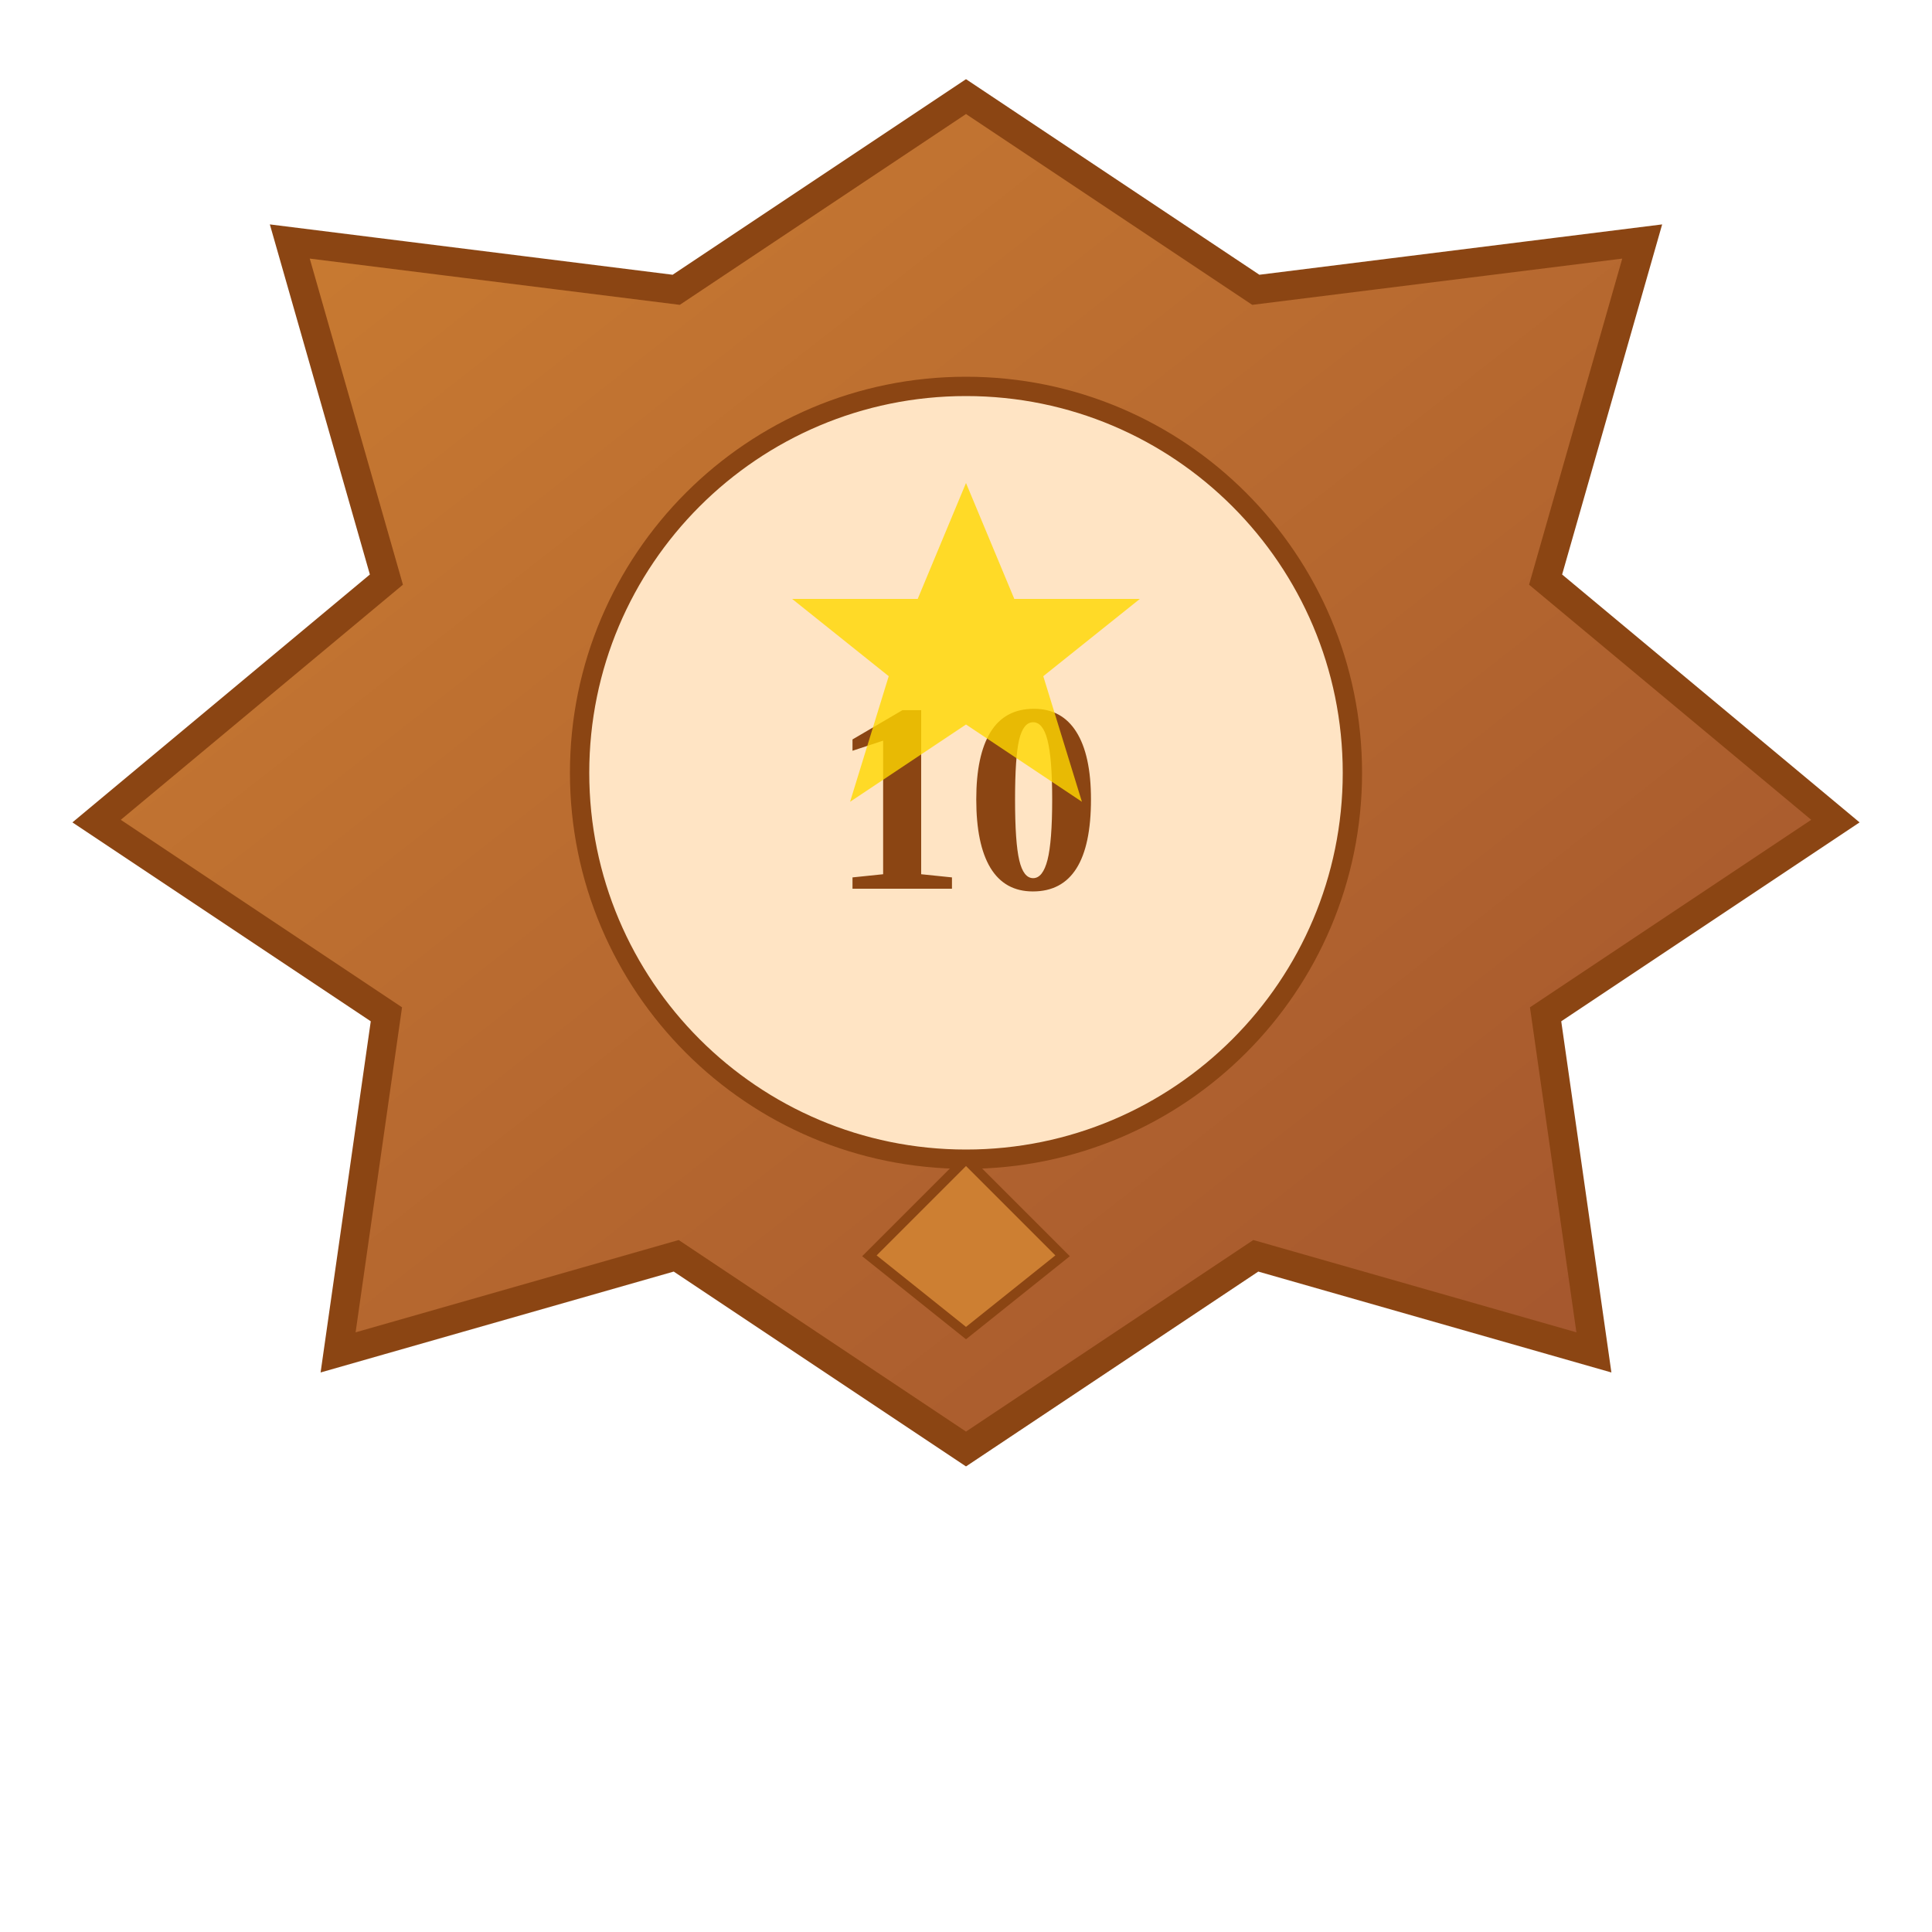
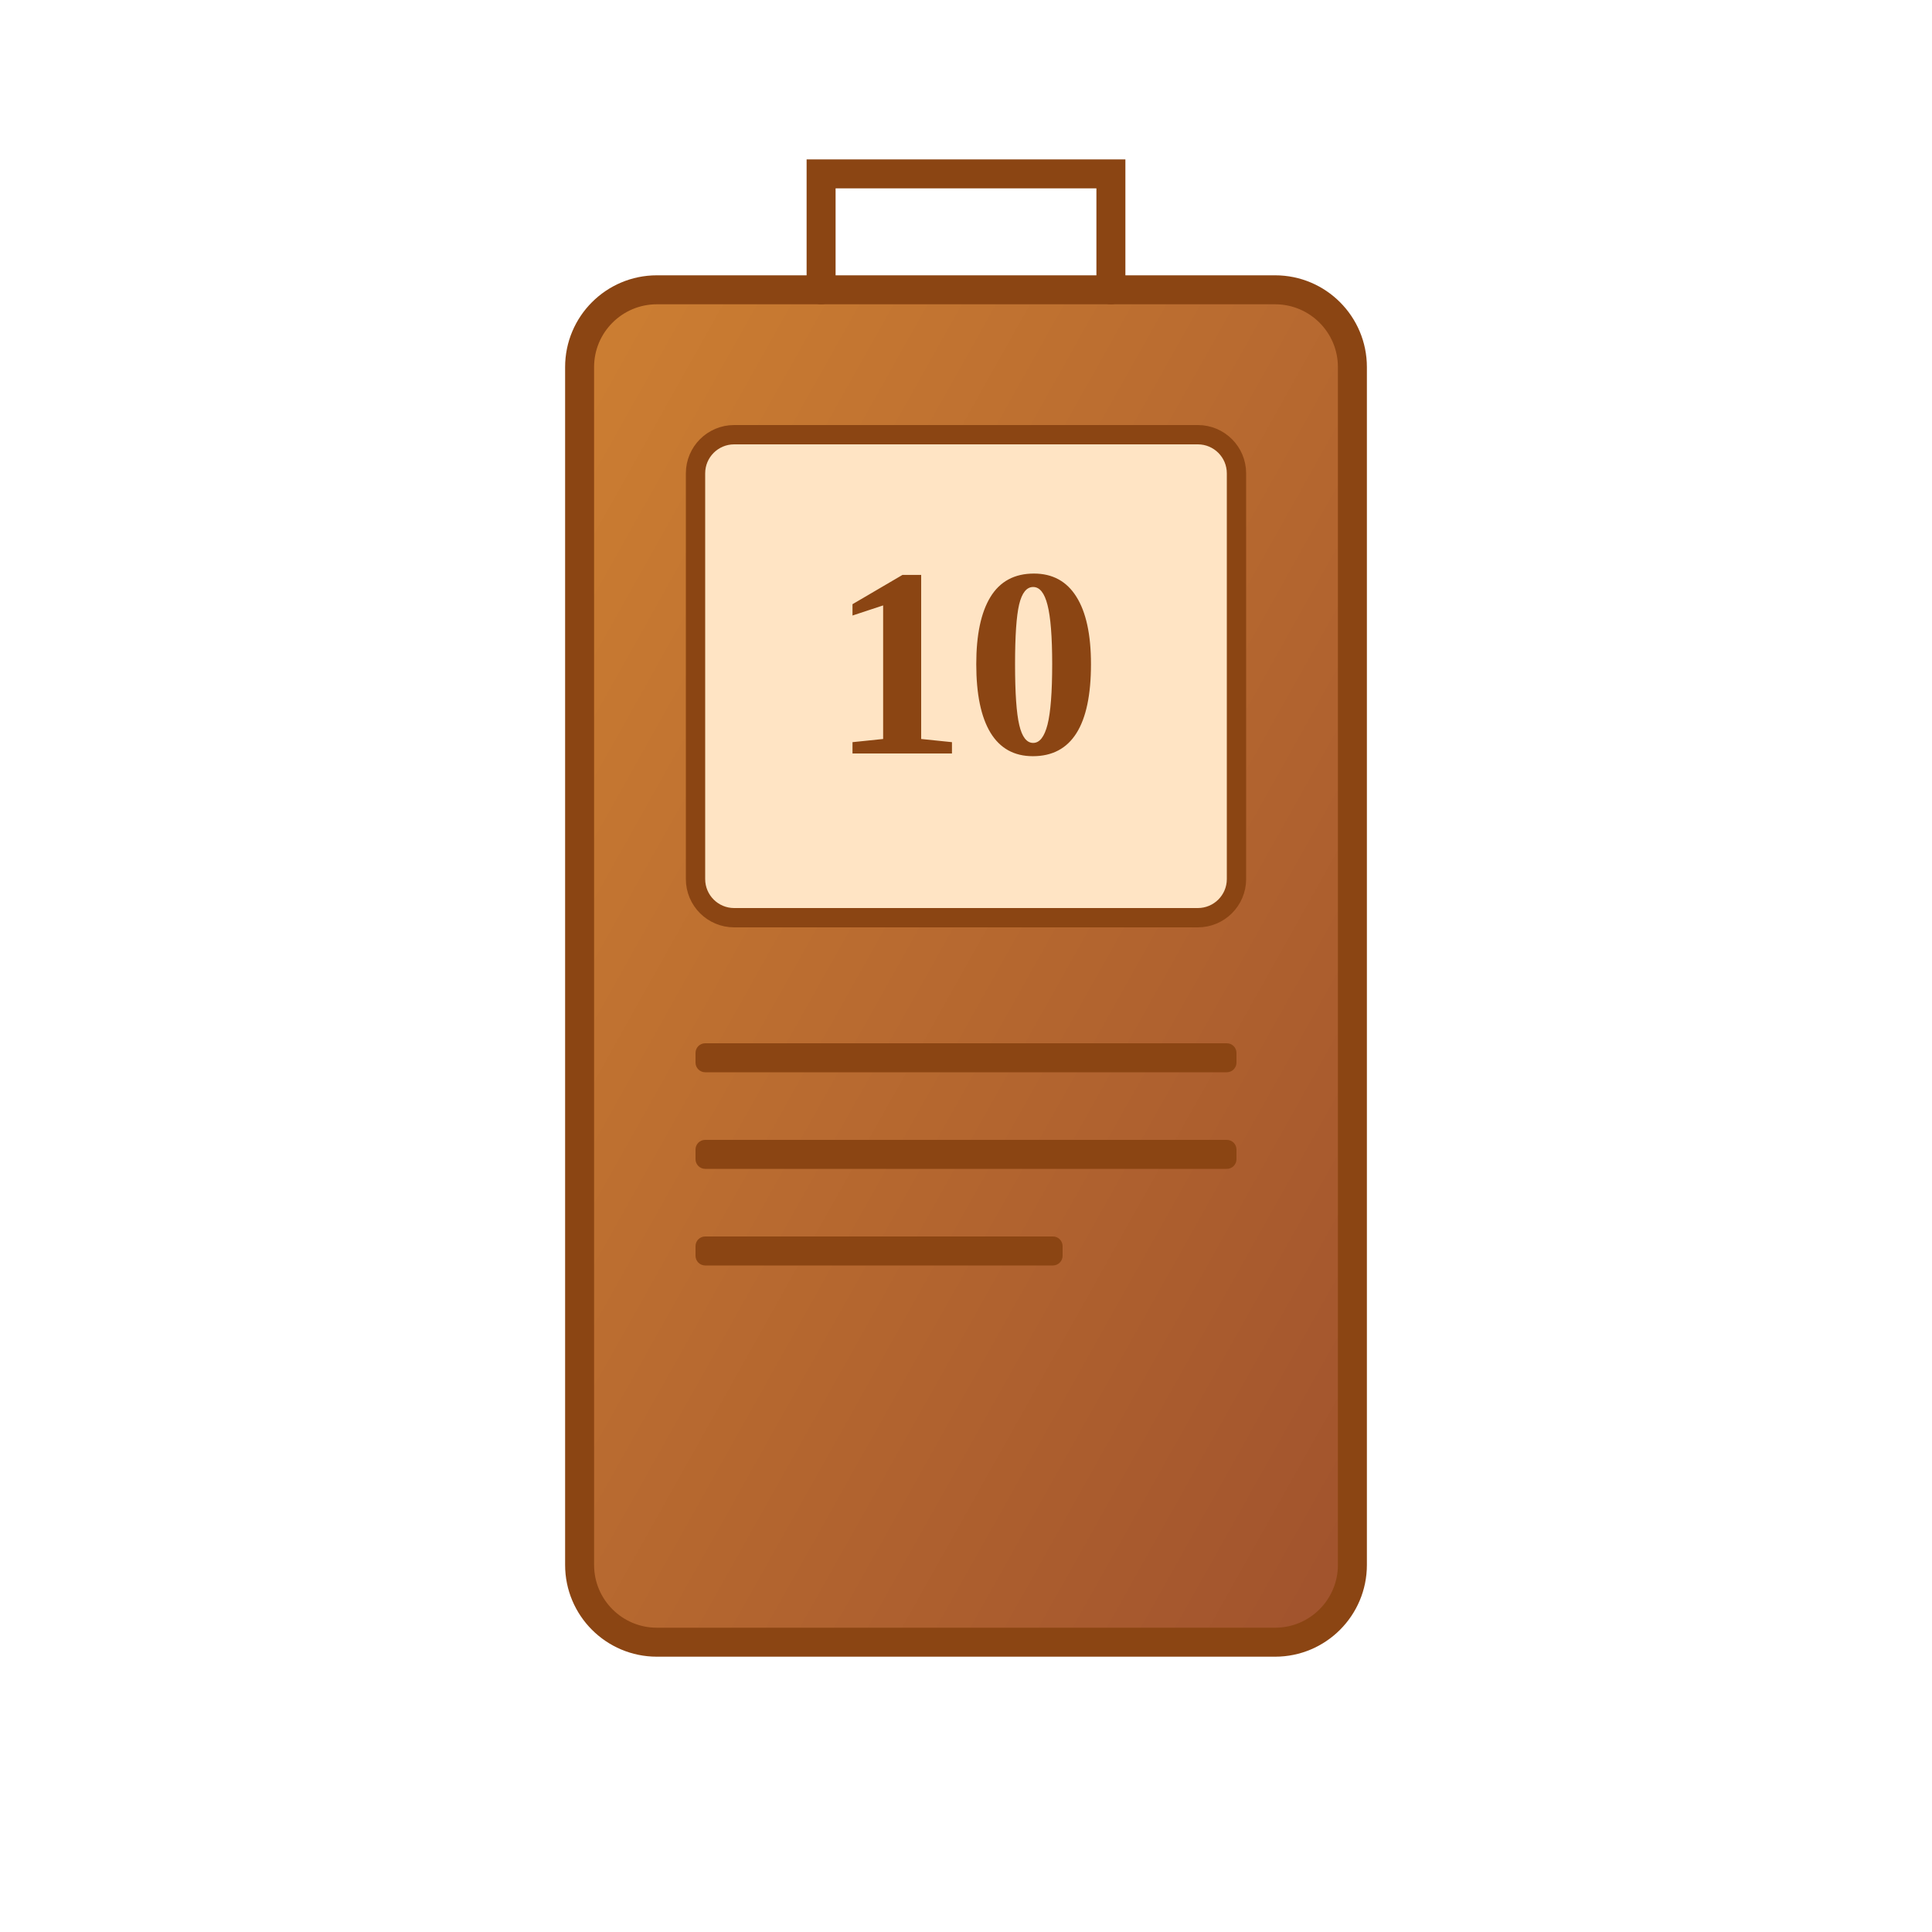
<svg xmlns="http://www.w3.org/2000/svg" viewBox="0 0 200 200">
  <defs>
-     <linearGradient id="bg10" x1="0%" y1="0%" x2="100%" y2="100%">
-       <stop offset="0%" style="stop-color:#CD7F32" />
-       <stop offset="100%" style="stop-color:#A0522D" />
+     <linearGradient id="g10" x1="0" y1="0" x2="1" y2="1">
+       <stop offset="0" stop-color="#CD7F32" />
+       <stop offset="1" stop-color="#A0522D" />
    </linearGradient>
  </defs>
-   <path d="M100 10 L130 30 L170 25 L160 60 L190 85 L160 105 L165 140 L130 130 L100 150 L70 130 L35 140 L40 105 L10 85 L40 60 L30 25 L70 30 Z" fill="url(#bg10)" stroke="#8B4513" stroke-width="3" />
-   <circle cx="100" cy="80" r="40" fill="#FFE4C4" stroke="#8B4513" stroke-width="2" />
-   <text x="100" y="92" text-anchor="middle" font-size="28" font-weight="bold" fill="#8B4513">10</text>
-   <path d="M100 120 L90 130 L100 138 L110 130 Z" fill="#CD7F32" stroke="#8B4513" stroke-width="1" />
-   <polygon points="100,50 105,62 118,62 108,70 112,83 100,75 88,83 92,70 82,62 95,62" fill="#FFD700" opacity="0.8" />
+   <rect x="60" y="30" width="80" height="140" rx="8" fill="url(#g10)" stroke="#8B4513" stroke-width="3" />
+   <rect x="72" y="45" width="56" height="50" rx="4" fill="#FFE4C4" stroke="#8B4513" stroke-width="2" />
+   <rect x="72" y="108" width="56" height="3" rx="1" fill="#8B4513" />
+   <rect x="72" y="118" width="56" height="3" rx="1" fill="#8B4513" />
+   <rect x="72" y="128" width="38" height="3" rx="1" fill="#8B4513" />
+   <path d="M85 30 L85 18 L115 18 L115 30" fill="none" stroke="#8B4513" stroke-width="3" stroke-linecap="round" />
+   <text x="100" y="78" text-anchor="middle" font-size="28" font-weight="bold" fill="#8B4513">10</text>
</svg>
